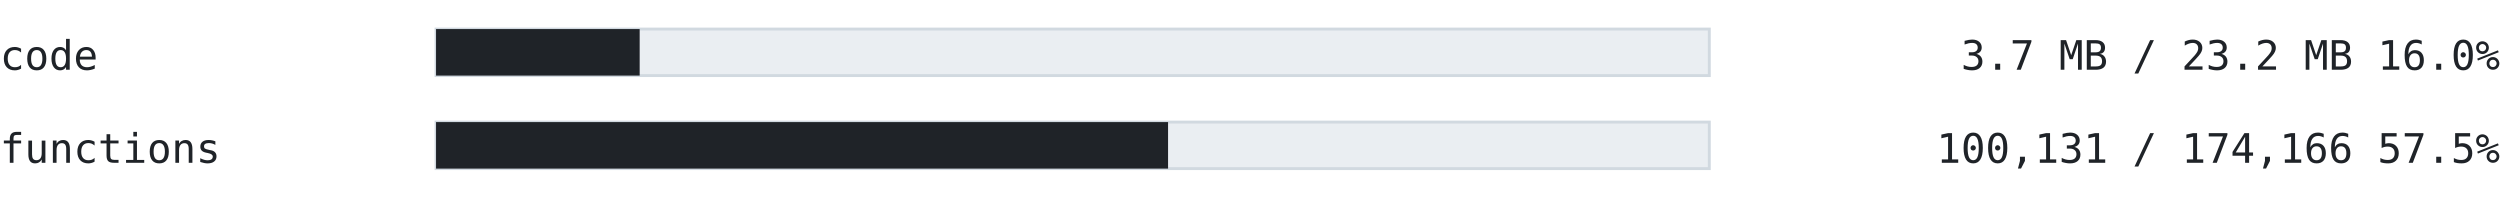
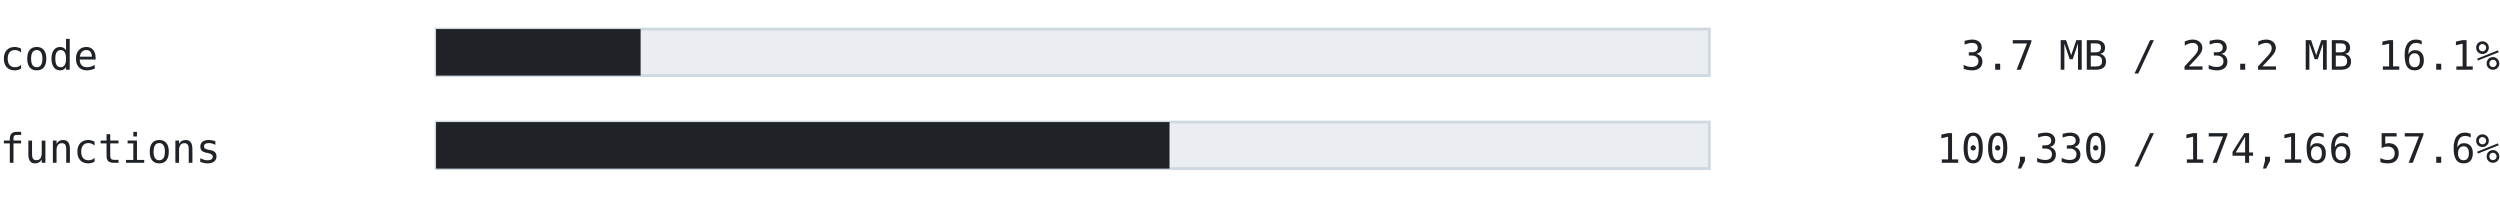
<svg xmlns="http://www.w3.org/2000/svg" width="860" height="70" viewBox="0 0 860 70" font-family="ui-monospace, SFMono-Regular, 'Cascadia Mono', Consolas, 'DejaVu Sans Mono', monospace">
  <text x="0" y="24" font-size="14" fill="#1f2328" text-anchor="start" font-weight="normal">code</text>
  <rect x="150" y="10" width="438" height="16" fill="#eaeef2" stroke="#d1d9e0" />
-   <rect x="150" y="10" width="70.046" height="16" fill="#1f2328" />
-   <text x="860" y="24" font-size="14" fill="#1f2328" text-anchor="end" font-weight="normal">3.7 MB / 23.2 MB  16.0%</text>
+   <rect x="150" y="10" width="70.369" height="16" fill="#1f2328" />
+   <text x="860" y="24" font-size="14" fill="#1f2328" text-anchor="end" font-weight="normal">3.7 MB / 23.2 MB  16.1%</text>
  <text x="0" y="56" font-size="14" fill="#1f2328" text-anchor="start" font-weight="normal">functions</text>
  <rect x="150" y="42" width="438" height="16" fill="#eaeef2" stroke="#d1d9e0" />
-   <rect x="150" y="42" width="251.814" height="16" fill="#1f2328" />
-   <text x="860" y="56" font-size="14" fill="#1f2328" text-anchor="end" font-weight="normal">100,131 / 174,166  57.5%</text>
+   <rect x="150" y="42" width="252.314" height="16" fill="#1f2328" />
+   <text x="860" y="56" font-size="14" fill="#1f2328" text-anchor="end" font-weight="normal">100,330 / 174,166  57.6%</text>
</svg>
